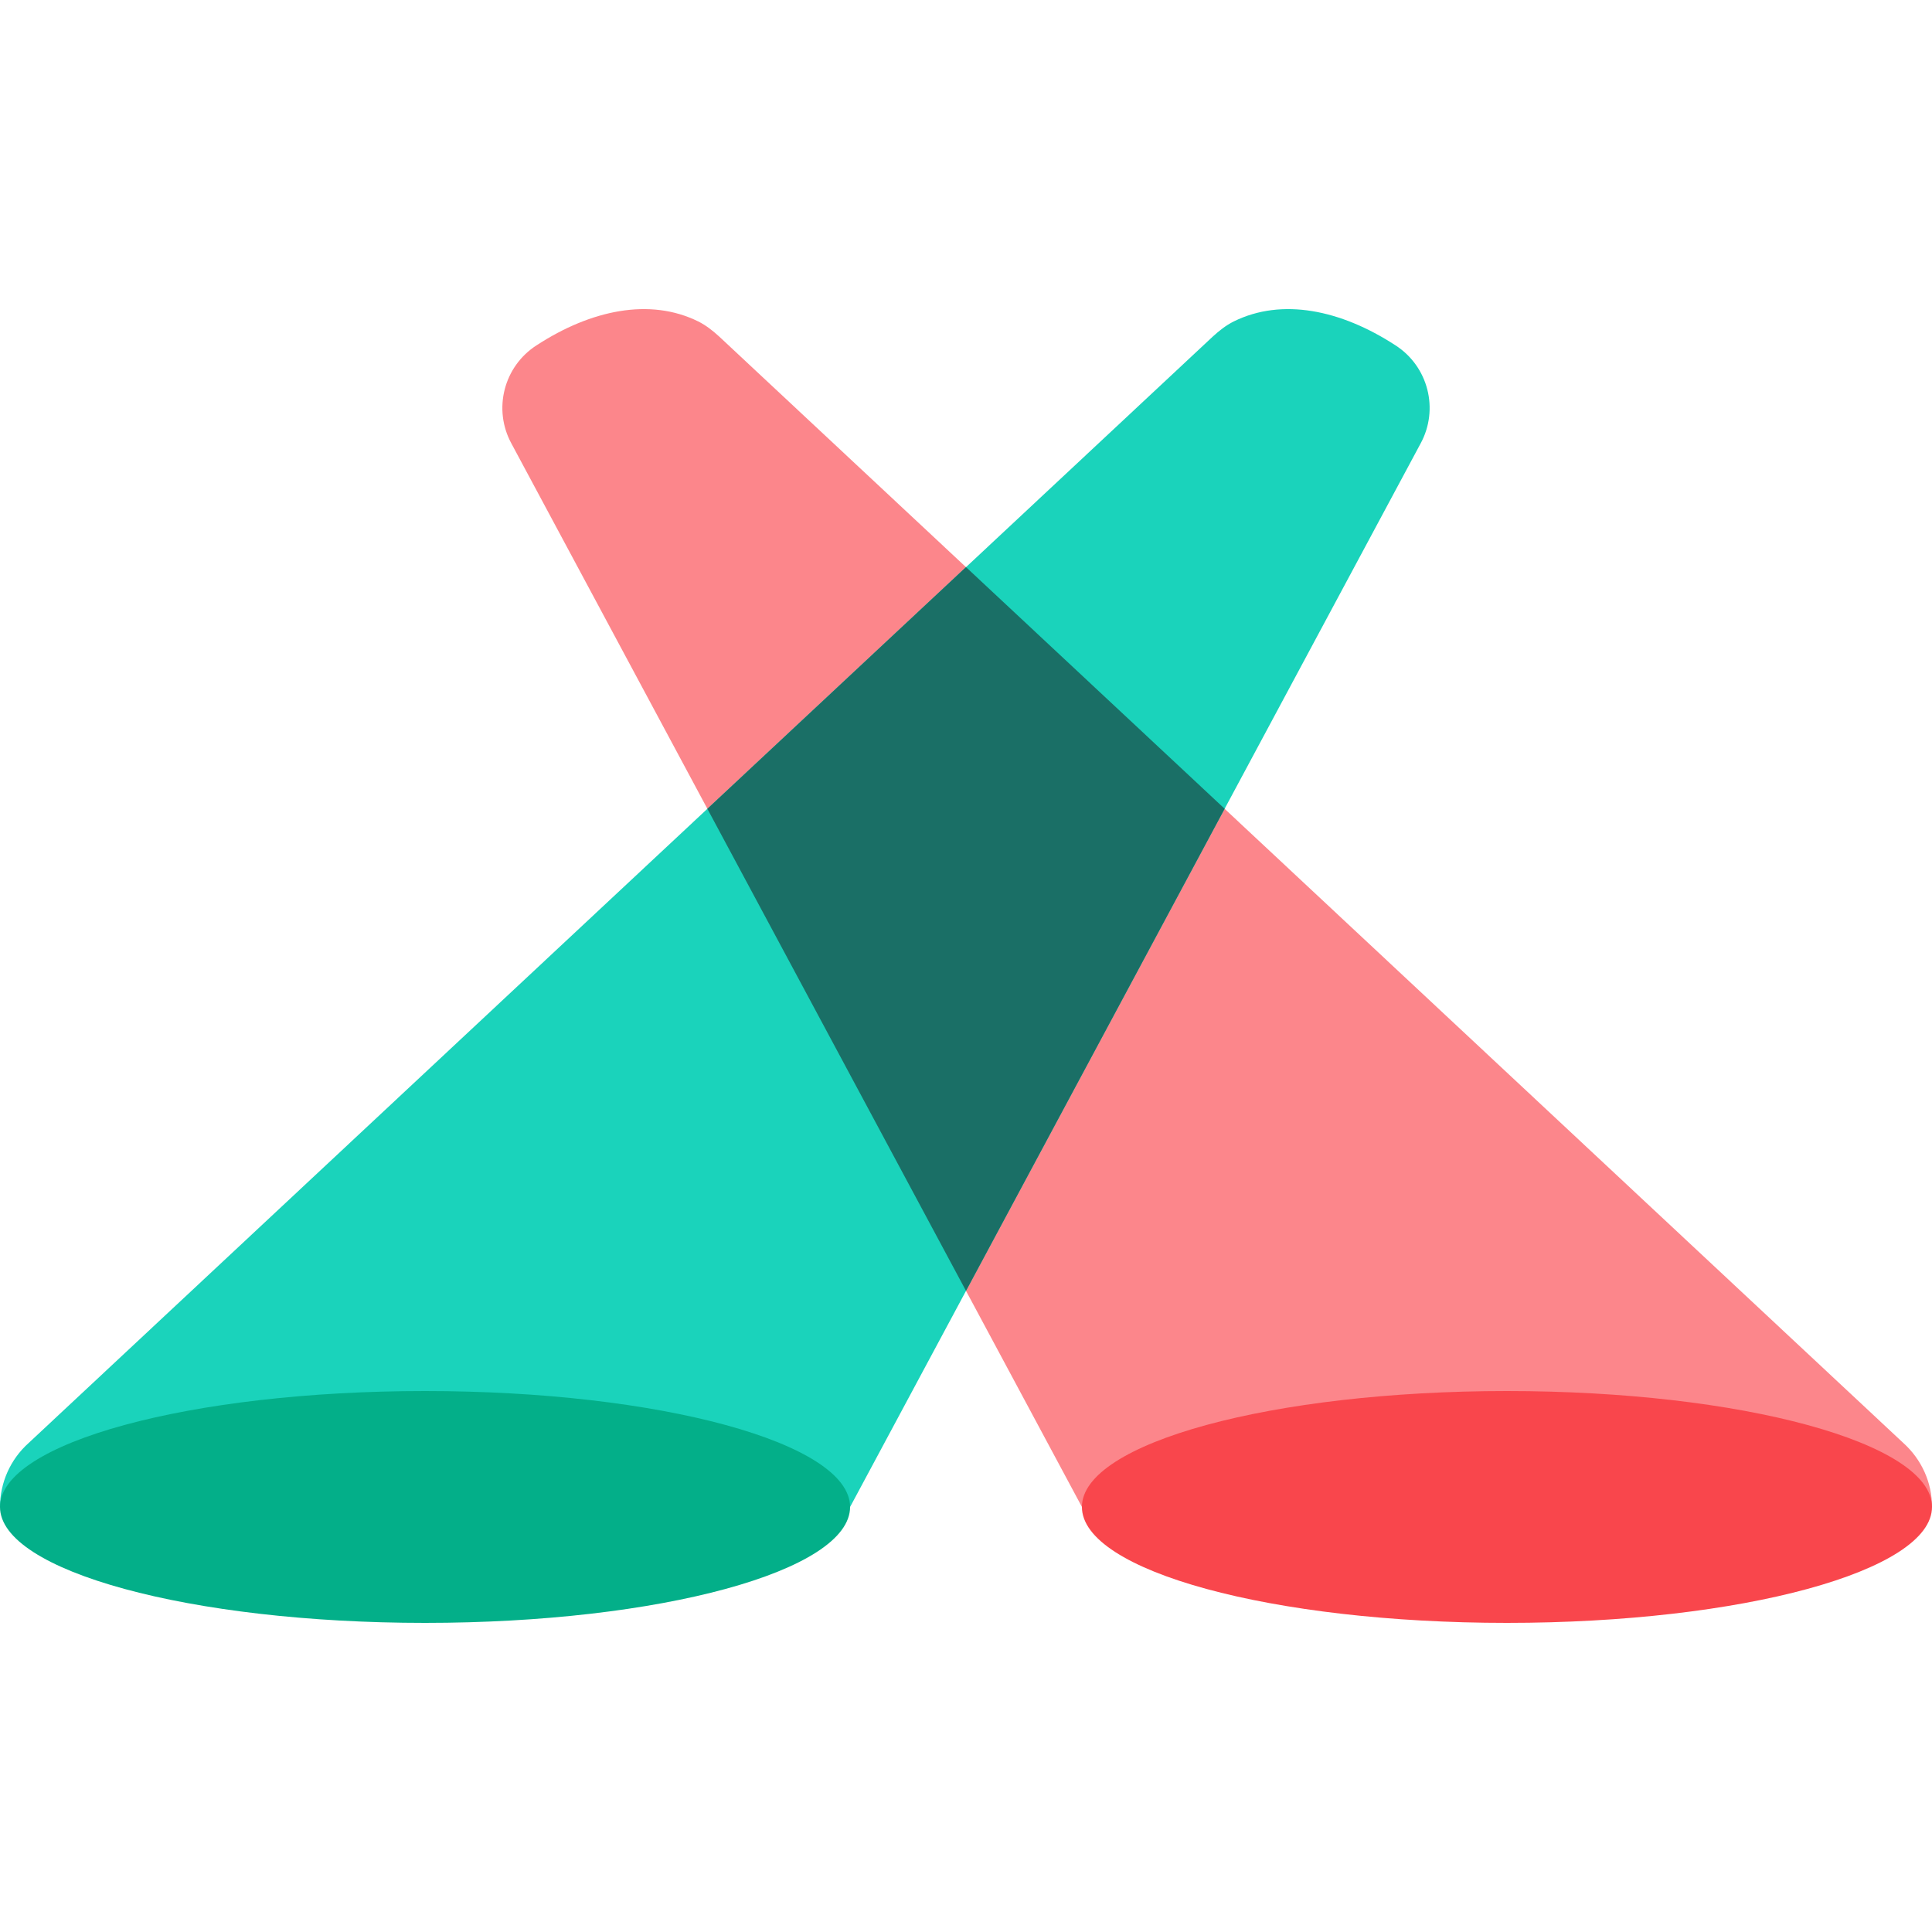
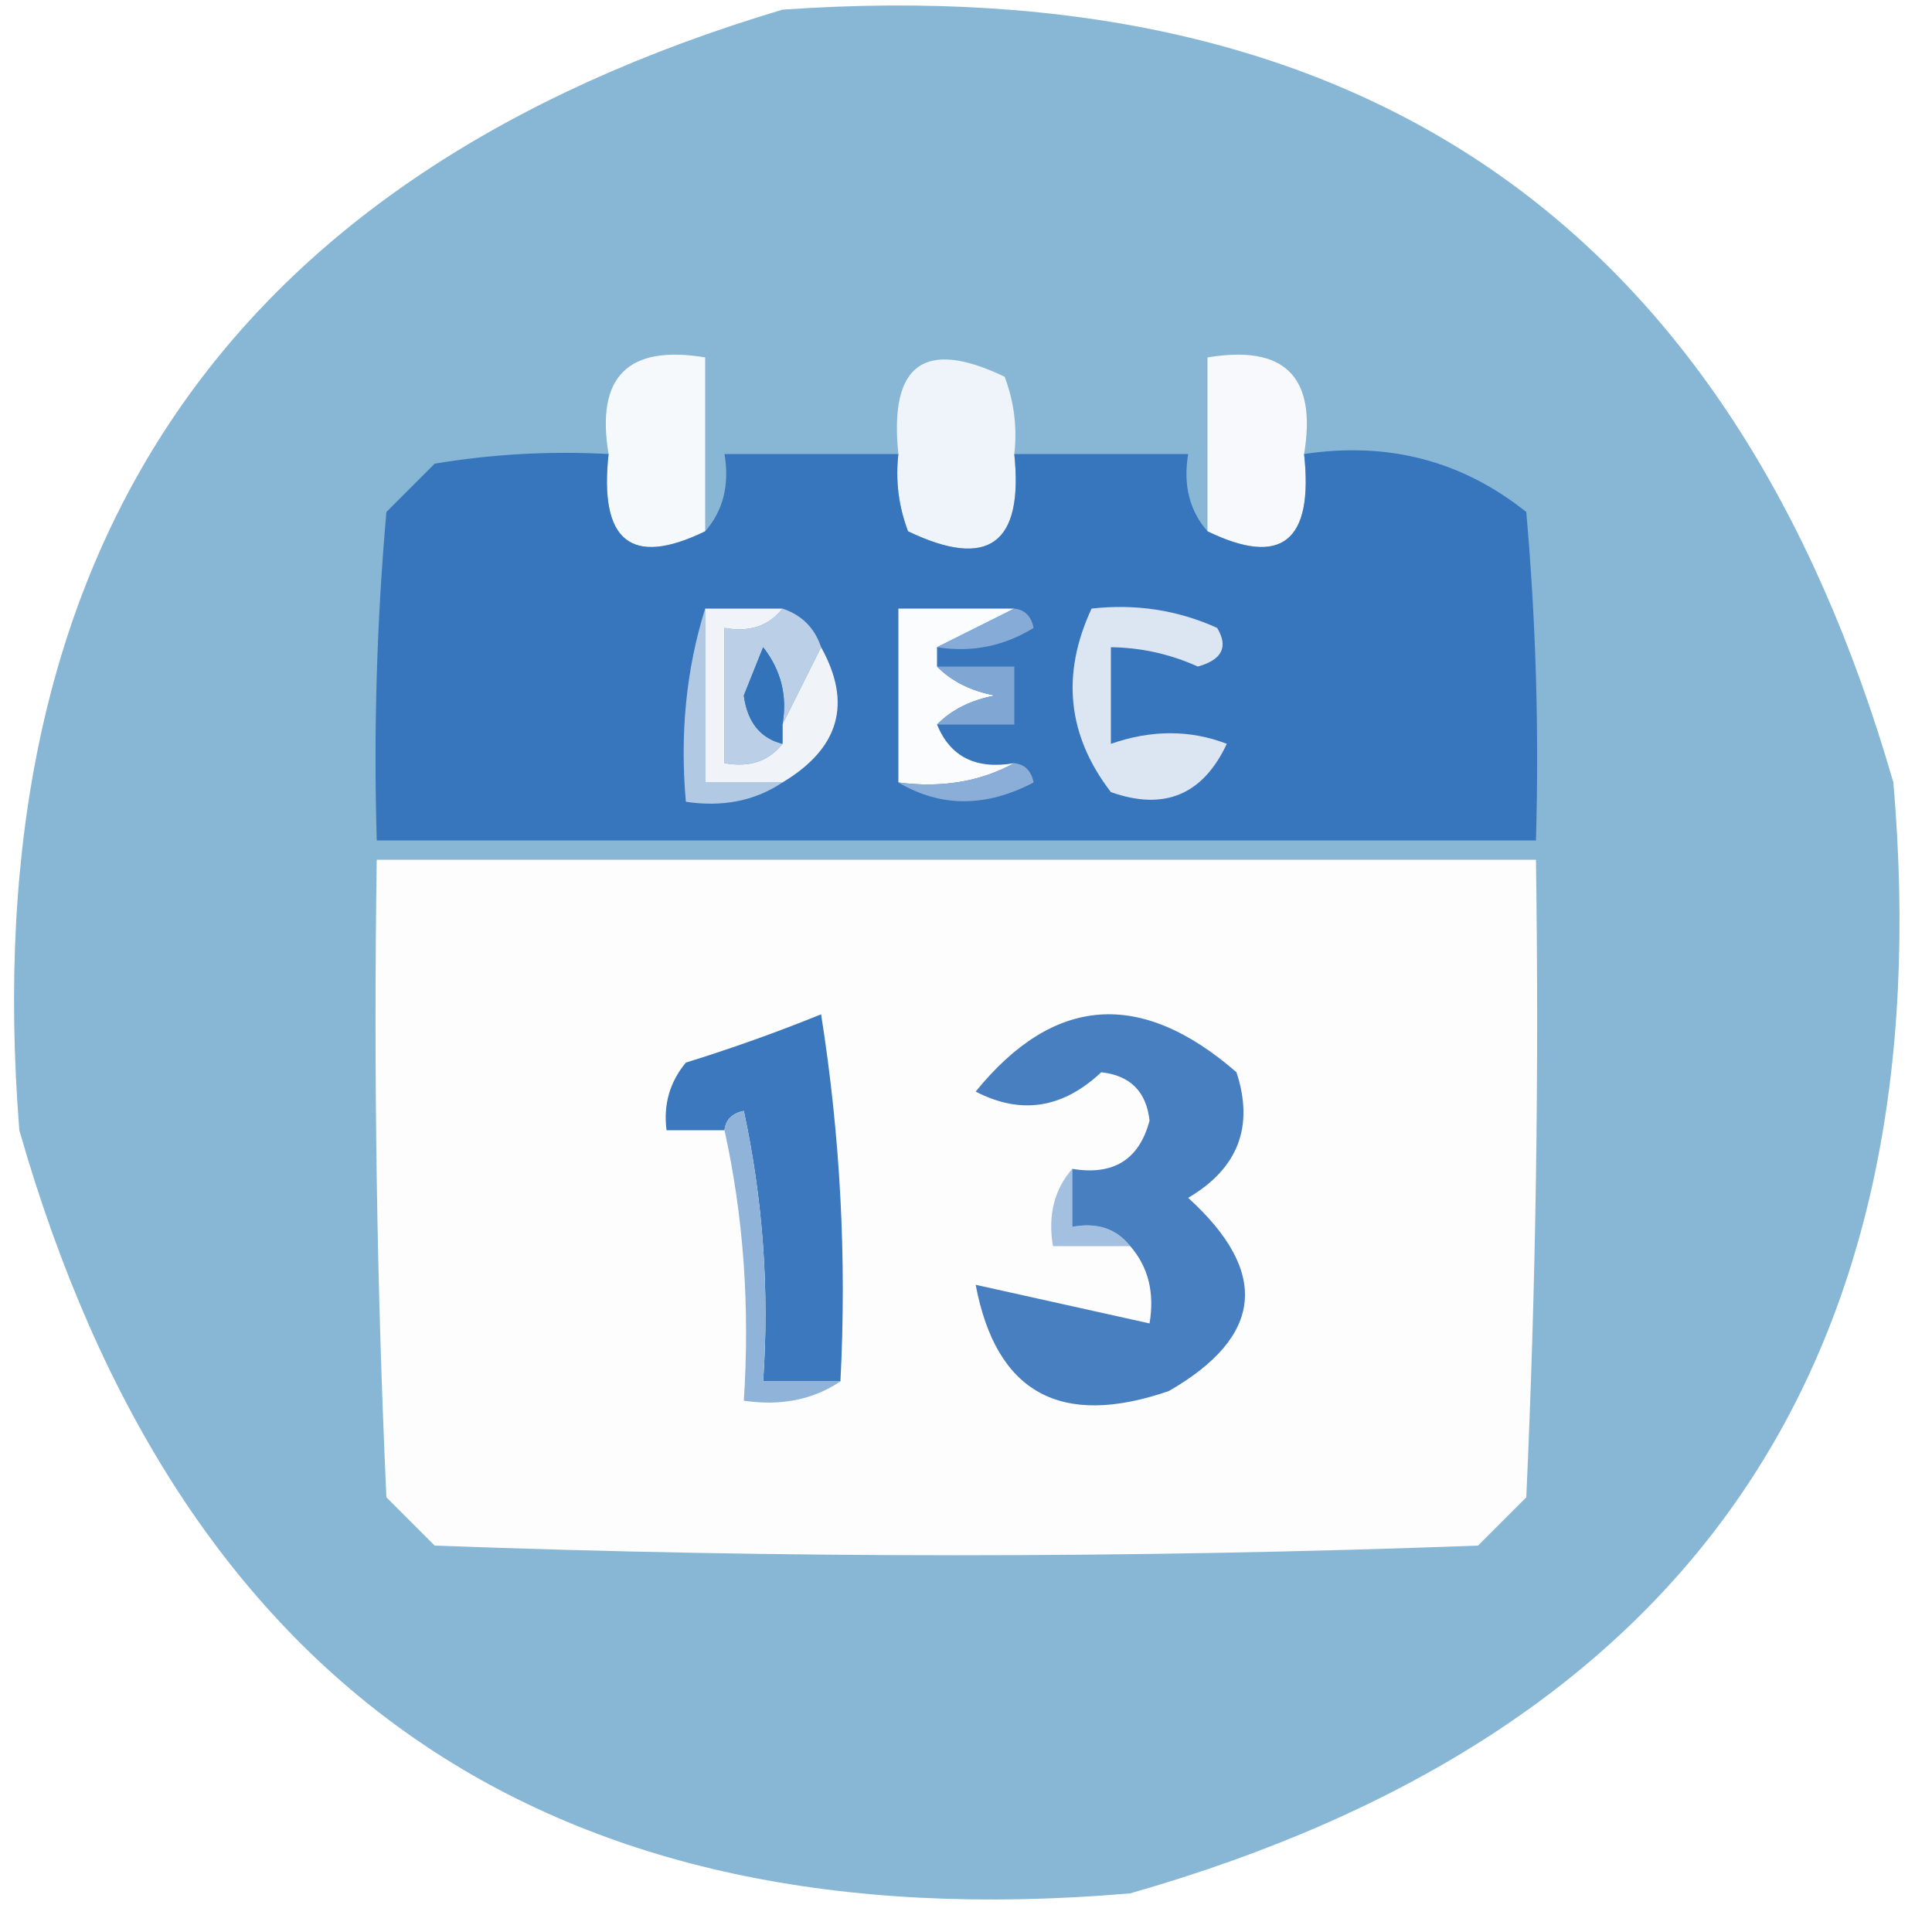
- <svg xmlns="http://www.w3.org/2000/svg" width="50" height="50" viewBox="0 0 50 50">
-   <path d="M13.238 11.483a1.927 1.927 0 0 1 .654-2.55c1.403-.912 2.927-1.233 4.181-.613.2.1.376.24.54.39L49.26 37.346c.472.426.741 1.025.741 1.653H28L13.238 11.483Z" fill="#FC868B" />
-   <path d="M50 39c0 1.657-4.925 3-11 3s-11-1.343-11-3 4.925-3 11-3 11 1.343 11 3Z" fill="#F9464C" />
-   <path d="M36.762 11.483a1.927 1.927 0 0 0-.654-2.55c-1.403-.912-2.927-1.233-4.181-.613-.2.1-.376.24-.54.39L.74 37.346A2.226 2.226 0 0 0 0 39h22l14.762-27.517Z" fill="#1AD3BB" />
-   <path d="M31.693 20.93 25 14.677l-6.693 6.255L25 33.407l6.693-12.476Z" fill="#1A6F66" />
-   <path d="M0 39c0 1.657 4.925 3 11 3s11-1.343 11-3-4.925-3-11-3-11 1.343-11 3Z" fill="#03AF89" />
+ <svg xmlns="http://www.w3.org/2000/svg" version="1.1" width="100px" height="100px" style="shape-rendering:geometricPrecision; text-rendering:geometricPrecision; image-rendering:optimizeQuality; fill-rule:evenodd; clip-rule:evenodd">
+   <g>
+     <path style="opacity:0.933" fill="#7fb2d3" d="M 40.5,0.5 C 70.536,-1.611 89.703,11.722 98,40.5C 100.585,70.569 87.418,89.735 58.5,98C 28.431,100.585 9.265,87.418 1,58.5C -1.381,28.409 11.786,9.075 40.5,0.5 Z" />
+   </g>
+   <g>
+     <path style="opacity:1" fill="#f6f9fb" d="M 36.5,27.5 C 32.672,29.361 31.005,28.027 31.5,23.5C 30.833,19.5 32.5,17.833 36.5,18.5C 36.5,21.5 36.5,24.5 36.5,27.5 Z" />
+   </g>
+   <g>
+     <path style="opacity:1" fill="#f7f9fc" d="M 67.5,23.5 C 67.995,28.027 66.328,29.361 62.5,27.5C 62.5,24.5 62.5,21.5 62.5,18.5C 66.5,17.833 68.167,19.5 67.5,23.5 Z" />
+   </g>
+   <g>
+     <path style="opacity:1" fill="#eef4f9" d="M 52.5,23.5 C 52.985,28.159 51.152,29.492 47,27.5C 46.51,26.207 46.343,24.873 46.5,23.5C 46.015,18.841 47.848,17.508 52,19.5C 52.49,20.793 52.657,22.127 52.5,23.5 Z" />
+   </g>
+   <g>
+     <path style="opacity:1" fill="#3775bc" d="M 31.5,23.5 C 31.005,28.027 32.672,29.361 36.5,27.5C 37.434,26.432 37.768,25.099 37.5,23.5C 40.5,23.5 43.5,23.5 46.5,23.5C 46.343,24.873 46.51,26.207 47,27.5C 51.152,29.492 52.985,28.159 52.5,23.5C 55.5,23.5 58.5,23.5 61.5,23.5C 61.232,25.099 61.566,26.432 62.5,27.5C 66.328,29.361 67.995,28.027 67.5,23.5C 71.839,22.846 75.673,23.846 79,26.5C 79.499,32.157 79.666,37.824 79.5,43.5C 59.5,43.5 39.5,43.5 19.5,43.5C 19.334,37.824 19.501,32.157 20,26.5C 20.833,25.667 21.667,24.833 22.5,24C 25.482,23.502 28.482,23.335 31.5,23.5 Z" />
+   </g>
+   <g>
+     <path style="opacity:1" fill="#b2c9e4" d="M 36.5,31.5 C 36.5,34.5 36.5,37.5 36.5,40.5C 37.833,40.5 39.167,40.5 40.5,40.5C 39.081,41.451 37.415,41.785 35.5,41.5C 35.187,37.958 35.521,34.625 36.5,31.5 Z" />
+   </g>
+   <g>
+     <path style="opacity:1" fill="#fafcfd" d="M 52.5,31.5 C 51.167,32.167 49.833,32.833 48.5,33.5C 48.5,33.833 48.5,34.167 48.5,34.5C 49.263,35.268 50.263,35.768 51.5,36C 50.263,36.232 49.263,36.732 48.5,37.5C 49.183,39.176 50.517,39.843 52.5,39.5C 50.735,40.461 48.735,40.795 46.5,40.5C 46.5,37.5 46.5,34.5 46.5,31.5C 48.5,31.5 50.5,31.5 52.5,31.5 Z" />
+   </g>
+   <g>
+     <path style="opacity:1" fill="#86abd6" d="M 52.5,31.5 C 53.043,31.56 53.376,31.893 53.5,32.5C 51.955,33.452 50.288,33.785 48.5,33.5C 49.833,32.833 51.167,32.167 52.5,31.5 Z" />
+   </g>
+   <g>
+     <path style="opacity:1" fill="#bbd0e7" d="M 40.5,31.5 C 41.5,31.833 42.167,32.5 42.5,33.5C 41.833,34.833 41.167,36.167 40.5,37.5C 40.762,36.022 40.429,34.689 39.5,33.5C 39.167,34.333 38.833,35.167 38.5,36C 38.684,37.376 39.351,38.209 40.5,38.5C 39.791,39.404 38.791,39.737 37.5,39.5C 37.5,37.167 37.5,34.833 37.5,32.5C 38.791,32.737 39.791,32.404 40.5,31.5 Z" />
+   </g>
+   <g>
+     <path style="opacity:1" fill="#dbe6f2" d="M 56.5,31.5 C 58.792,31.244 60.959,31.577 63,32.5C 63.591,33.483 63.258,34.15 62,34.5C 60.56,33.852 59.06,33.519 57.5,33.5C 57.5,35.167 57.5,36.833 57.5,38.5C 59.599,37.769 61.599,37.769 63.5,38.5C 62.259,41.144 60.259,41.977 57.5,41C 55.249,38.072 54.916,34.906 56.5,31.5 Z" />
+   </g>
+   <g>
+     <path style="opacity:1" fill="#80a7d4" d="M 48.5,34.5 C 49.833,34.5 51.167,34.5 52.5,34.5C 52.5,35.5 52.5,36.5 52.5,37.5C 51.167,37.5 49.833,37.5 48.5,37.5C 49.263,36.732 50.263,36.232 51.5,36C 50.263,35.768 49.263,35.268 48.5,34.5 Z" />
+   </g>
+   <g>
+     <path style="opacity:1" fill="#f0f4f9" d="M 36.5,31.5 C 37.833,31.5 39.167,31.5 40.5,31.5C 39.791,32.404 38.791,32.737 37.5,32.5C 37.5,34.833 37.5,37.167 37.5,39.5C 38.791,39.737 39.791,39.404 40.5,38.5C 40.5,38.167 40.5,37.833 40.5,37.5C 41.167,36.167 41.833,34.833 42.5,33.5C 44.115,36.402 43.449,38.735 40.5,40.5C 39.167,40.5 37.833,40.5 36.5,40.5C 36.5,37.5 36.5,34.5 36.5,31.5 Z" />
+   </g>
+   <g>
+     <path style="opacity:1" fill="#3273ba" d="M 40.5,37.5 C 40.5,37.833 40.5,38.167 40.5,38.5C 39.351,38.209 38.684,37.376 38.5,36C 38.833,35.167 39.167,34.333 39.5,33.5C 40.429,34.689 40.762,36.022 40.5,37.5 Z" />
+   </g>
+   <g>
+     <path style="opacity:1" fill="#8aaed8" d="M 52.5,39.5 C 53.043,39.56 53.376,39.893 53.5,40.5C 51.027,41.797 48.693,41.797 46.5,40.5C 48.735,40.795 50.735,40.461 52.5,39.5 Z" />
+   </g>
+   <g>
+     <path style="opacity:1" fill="#fdfdfe" d="M 19.5,44.5 C 39.5,44.5 59.5,44.5 79.5,44.5C 79.666,55.505 79.5,66.505 79,77.5C 78.167,78.333 77.333,79.167 76.5,80C 58.5,80.667 40.5,80.667 22.5,80C 21.667,79.167 20.833,78.333 20,77.5C 19.5,66.505 19.334,55.505 19.5,44.5 Z" />
+   </g>
+   <g>
+     <path style="opacity:1" fill="#3c78bd" d="M 43.5,71.5 C 42.167,71.5 40.833,71.5 39.5,71.5C 39.827,66.786 39.493,62.12 38.5,57.5C 37.893,57.624 37.56,57.957 37.5,58.5C 36.5,58.5 35.5,58.5 34.5,58.5C 34.33,57.178 34.663,56.011 35.5,55C 37.871,54.265 40.205,53.432 42.5,52.5C 43.496,58.798 43.83,65.132 43.5,71.5 Z" />
+   </g>
+   <g>
+     <path style="opacity:1" fill="#90b3da" d="M 37.5,58.5 C 37.56,57.957 37.893,57.624 38.5,57.5C 39.493,62.12 39.827,66.786 39.5,71.5C 40.833,71.5 42.167,71.5 43.5,71.5C 42.081,72.451 40.415,72.784 38.5,72.5C 38.819,67.637 38.486,62.97 37.5,58.5 Z" />
+   </g>
+   <g>
+     <path style="opacity:1" fill="#a4c0e0" d="M 55.5,60.5 C 55.5,61.5 55.5,62.5 55.5,63.5C 56.791,63.263 57.791,63.596 58.5,64.5C 57.167,64.5 55.833,64.5 54.5,64.5C 54.232,62.901 54.566,61.568 55.5,60.5 Z" />
+   </g>
+   <g>
+     <path style="opacity:1" fill="#487fc0" d="M 58.5,64.5 C 57.791,63.596 56.791,63.263 55.5,63.5C 55.5,62.5 55.5,61.5 55.5,60.5C 57.635,60.853 58.968,60.02 59.5,58C 59.333,56.5 58.5,55.667 57,55.5C 55.003,57.379 52.836,57.712 50.5,56.5C 54.544,51.522 59.044,51.189 64,55.5C 64.92,58.308 64.087,60.475 61.5,62C 65.729,65.843 65.395,69.177 60.5,72C 54.894,73.929 51.56,72.095 50.5,66.5C 53.5,67.167 56.5,67.833 59.5,68.5C 59.768,66.901 59.434,65.568 58.5,64.5 Z" />
+   </g>
</svg>
